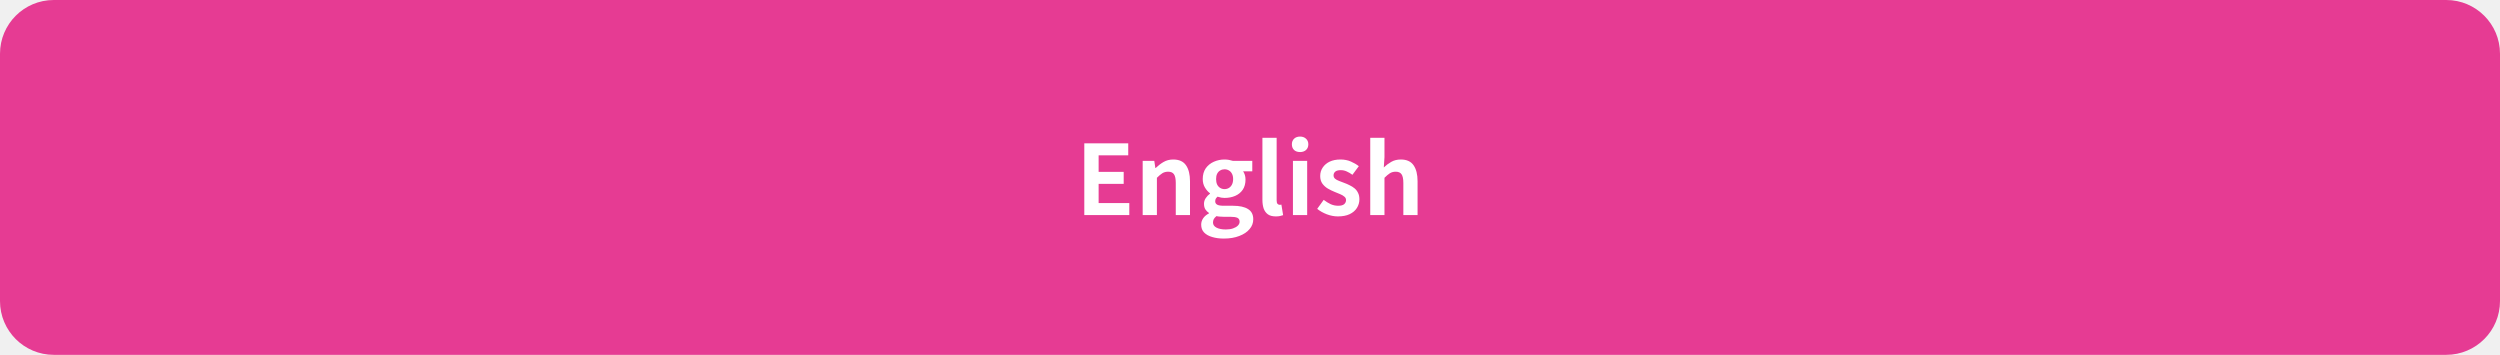
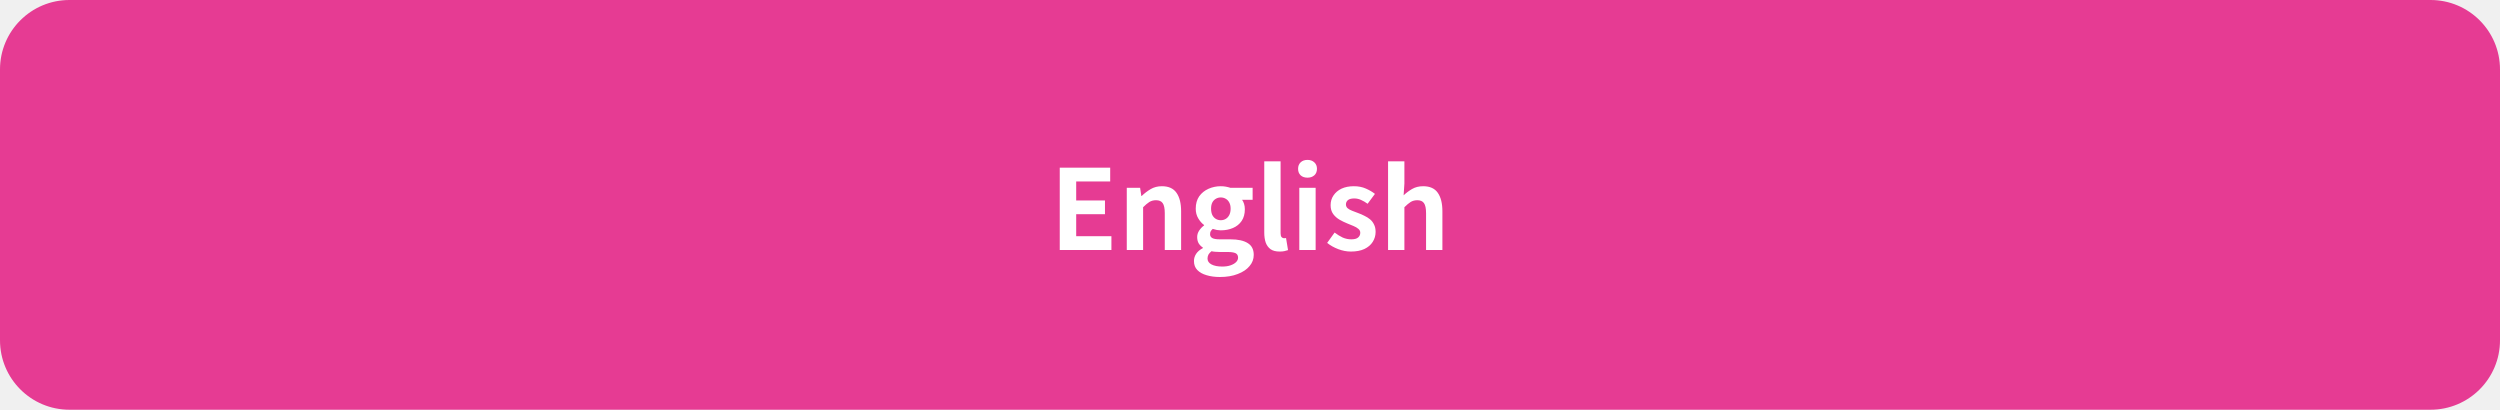
- <svg xmlns="http://www.w3.org/2000/svg" width="465" height="66" viewBox="0 0 465 66" fill="none">
-   <rect width="465" height="66" rx="10" fill="#E63B93" />
-   <path d="M201.68 40V26.662H209.852V28.894H204.344V31.972H209.006V34.204H204.344V37.768H210.05V40H201.68ZM212.538 40V29.92H214.698L214.896 31.252H214.95C215.394 30.82 215.88 30.448 216.408 30.136C216.936 29.824 217.542 29.668 218.226 29.668C219.318 29.668 220.11 30.028 220.602 30.748C221.094 31.456 221.34 32.446 221.34 33.718V40H218.694V34.042C218.694 33.262 218.58 32.716 218.352 32.404C218.136 32.092 217.776 31.936 217.272 31.936C216.864 31.936 216.504 32.032 216.192 32.224C215.892 32.416 215.556 32.698 215.184 33.07V40H212.538ZM227.615 44.374C226.823 44.374 226.109 44.278 225.473 44.086C224.837 43.906 224.333 43.624 223.961 43.24C223.601 42.868 223.421 42.382 223.421 41.782C223.421 41.362 223.541 40.972 223.781 40.612C224.021 40.252 224.381 39.946 224.861 39.694V39.604C224.597 39.436 224.375 39.214 224.195 38.938C224.027 38.662 223.943 38.314 223.943 37.894C223.943 37.522 224.051 37.174 224.267 36.85C224.495 36.514 224.759 36.238 225.059 36.022V35.95C224.711 35.698 224.399 35.344 224.123 34.888C223.847 34.432 223.709 33.904 223.709 33.304C223.709 32.512 223.895 31.846 224.267 31.306C224.651 30.766 225.155 30.358 225.779 30.082C226.403 29.806 227.063 29.668 227.759 29.668C228.059 29.668 228.335 29.692 228.587 29.74C228.851 29.788 229.091 29.848 229.307 29.92H232.925V31.864H231.215C231.347 32.044 231.455 32.266 231.539 32.53C231.623 32.794 231.665 33.082 231.665 33.394C231.665 34.15 231.491 34.786 231.143 35.302C230.795 35.806 230.327 36.184 229.739 36.436C229.151 36.688 228.491 36.814 227.759 36.814C227.579 36.814 227.375 36.796 227.147 36.76C226.919 36.712 226.691 36.652 226.463 36.58C226.331 36.7 226.223 36.826 226.139 36.958C226.067 37.078 226.031 37.246 226.031 37.462C226.031 37.714 226.145 37.912 226.373 38.056C226.613 38.2 227.027 38.272 227.615 38.272H229.343C230.555 38.272 231.485 38.476 232.133 38.884C232.781 39.28 233.105 39.916 233.105 40.792C233.105 41.476 232.877 42.082 232.421 42.61C231.977 43.15 231.341 43.576 230.513 43.888C229.697 44.212 228.731 44.374 227.615 44.374ZM227.759 35.176C228.059 35.176 228.329 35.104 228.569 34.96C228.809 34.816 229.001 34.606 229.145 34.33C229.289 34.042 229.361 33.7 229.361 33.304C229.361 32.908 229.289 32.578 229.145 32.314C229.001 32.038 228.809 31.834 228.569 31.702C228.329 31.558 228.059 31.486 227.759 31.486C227.471 31.486 227.207 31.558 226.967 31.702C226.727 31.834 226.535 32.038 226.391 32.314C226.259 32.578 226.193 32.908 226.193 33.304C226.193 33.7 226.259 34.042 226.391 34.33C226.535 34.606 226.727 34.816 226.967 34.96C227.207 35.104 227.471 35.176 227.759 35.176ZM228.011 42.682C228.527 42.682 228.971 42.616 229.343 42.484C229.727 42.352 230.027 42.178 230.243 41.962C230.459 41.746 230.567 41.506 230.567 41.242C230.567 40.882 230.423 40.636 230.135 40.504C229.847 40.384 229.433 40.324 228.893 40.324H227.651C227.351 40.324 227.093 40.312 226.877 40.288C226.661 40.276 226.457 40.246 226.265 40.198C226.037 40.378 225.869 40.564 225.761 40.756C225.665 40.96 225.617 41.17 225.617 41.386C225.617 41.794 225.833 42.112 226.265 42.34C226.697 42.568 227.279 42.682 228.011 42.682ZM237.312 40.252C236.688 40.252 236.196 40.126 235.836 39.874C235.476 39.61 235.212 39.25 235.044 38.794C234.888 38.326 234.81 37.786 234.81 37.174V25.636H237.456V37.282C237.456 37.582 237.51 37.792 237.618 37.912C237.738 38.032 237.858 38.092 237.978 38.092C238.038 38.092 238.092 38.092 238.14 38.092C238.188 38.08 238.254 38.068 238.338 38.056L238.662 40.018C238.506 40.078 238.314 40.132 238.086 40.18C237.87 40.228 237.612 40.252 237.312 40.252ZM240.487 40V29.92H243.133V40H240.487ZM241.819 28.282C241.351 28.282 240.979 28.156 240.703 27.904C240.427 27.64 240.289 27.286 240.289 26.842C240.289 26.41 240.427 26.062 240.703 25.798C240.979 25.534 241.351 25.402 241.819 25.402C242.263 25.402 242.629 25.534 242.917 25.798C243.205 26.062 243.349 26.41 243.349 26.842C243.349 27.286 243.205 27.64 242.917 27.904C242.629 28.156 242.263 28.282 241.819 28.282ZM248.834 40.252C248.162 40.252 247.478 40.12 246.782 39.856C246.098 39.592 245.504 39.256 245 38.848L246.206 37.174C246.65 37.51 247.088 37.78 247.52 37.984C247.964 38.176 248.426 38.272 248.906 38.272C249.41 38.272 249.776 38.176 250.004 37.984C250.244 37.78 250.364 37.522 250.364 37.21C250.364 36.958 250.262 36.748 250.058 36.58C249.854 36.4 249.59 36.244 249.266 36.112C248.942 35.968 248.606 35.83 248.258 35.698C247.838 35.53 247.418 35.326 246.998 35.086C246.59 34.846 246.248 34.54 245.972 34.168C245.696 33.784 245.558 33.31 245.558 32.746C245.558 32.146 245.714 31.618 246.026 31.162C246.338 30.694 246.77 30.328 247.322 30.064C247.886 29.8 248.552 29.668 249.32 29.668C250.052 29.668 250.7 29.794 251.264 30.046C251.84 30.298 252.332 30.586 252.74 30.91L251.552 32.512C251.192 32.248 250.832 32.038 250.472 31.882C250.124 31.726 249.764 31.648 249.392 31.648C248.924 31.648 248.582 31.738 248.366 31.918C248.15 32.098 248.042 32.332 248.042 32.62C248.042 32.86 248.132 33.064 248.312 33.232C248.492 33.388 248.738 33.526 249.05 33.646C249.362 33.766 249.692 33.892 250.04 34.024C250.376 34.144 250.706 34.288 251.03 34.456C251.366 34.612 251.672 34.804 251.948 35.032C252.224 35.26 252.44 35.542 252.596 35.878C252.764 36.202 252.848 36.598 252.848 37.066C252.848 37.654 252.692 38.194 252.38 38.686C252.08 39.166 251.63 39.55 251.03 39.838C250.442 40.114 249.71 40.252 248.834 40.252ZM254.866 40V25.636H257.512V29.254L257.386 31.144C257.782 30.76 258.238 30.418 258.754 30.118C259.27 29.818 259.87 29.668 260.554 29.668C261.646 29.668 262.438 30.028 262.93 30.748C263.422 31.456 263.668 32.446 263.668 33.718V40H261.022V34.042C261.022 33.262 260.908 32.716 260.68 32.404C260.464 32.092 260.104 31.936 259.6 31.936C259.192 31.936 258.832 32.032 258.52 32.224C258.22 32.416 257.884 32.698 257.512 33.07V40H254.866Z" fill="white" />
+ <svg xmlns="http://www.w3.org/2000/svg" width="360" height="59" viewBox="0 0 360 59" fill="none">
+   <rect width="360" height="59" rx="10" fill="#E63B93" />
+   <path d="M152.604 36V24.144H159.868V26.128H154.972V28.864H159.116V30.848H154.972V34.016H160.044V36H152.604ZM162.256 36V27.04H164.176L164.352 28.224H164.4C164.795 27.84 165.227 27.509 165.696 27.232C166.166 26.955 166.704 26.816 167.312 26.816C168.283 26.816 168.987 27.136 169.424 27.776C169.862 28.405 170.08 29.285 170.08 30.416V36H167.728V30.704C167.728 30.011 167.627 29.525 167.424 29.248C167.232 28.971 166.912 28.832 166.464 28.832C166.102 28.832 165.782 28.917 165.504 29.088C165.238 29.259 164.939 29.509 164.608 29.84V36H162.256ZM175.658 39.888C174.954 39.888 174.32 39.803 173.754 39.632C173.189 39.472 172.741 39.221 172.41 38.88C172.09 38.549 171.93 38.117 171.93 37.584C171.93 37.211 172.037 36.864 172.25 36.544C172.464 36.224 172.784 35.952 173.21 35.728V35.648C172.976 35.499 172.778 35.301 172.618 35.056C172.469 34.811 172.394 34.501 172.394 34.128C172.394 33.797 172.49 33.488 172.682 33.2C172.885 32.901 173.12 32.656 173.386 32.464V32.4C173.077 32.176 172.8 31.861 172.554 31.456C172.309 31.051 172.186 30.581 172.186 30.048C172.186 29.344 172.352 28.752 172.682 28.272C173.024 27.792 173.472 27.429 174.026 27.184C174.581 26.939 175.168 26.816 175.786 26.816C176.053 26.816 176.298 26.837 176.522 26.88C176.757 26.923 176.97 26.976 177.162 27.04H180.378V28.768H178.858C178.976 28.928 179.072 29.125 179.146 29.36C179.221 29.595 179.258 29.851 179.258 30.128C179.258 30.8 179.104 31.365 178.794 31.824C178.485 32.272 178.069 32.608 177.546 32.832C177.024 33.056 176.437 33.168 175.786 33.168C175.626 33.168 175.445 33.152 175.242 33.12C175.04 33.077 174.837 33.024 174.634 32.96C174.517 33.067 174.421 33.179 174.346 33.296C174.282 33.403 174.25 33.552 174.25 33.744C174.25 33.968 174.352 34.144 174.554 34.272C174.768 34.4 175.136 34.464 175.658 34.464H177.194C178.272 34.464 179.098 34.645 179.674 35.008C180.25 35.36 180.538 35.925 180.538 36.704C180.538 37.312 180.336 37.851 179.93 38.32C179.536 38.8 178.97 39.179 178.234 39.456C177.509 39.744 176.65 39.888 175.658 39.888ZM175.786 31.712C176.053 31.712 176.293 31.648 176.506 31.52C176.72 31.392 176.89 31.205 177.018 30.96C177.146 30.704 177.21 30.4 177.21 30.048C177.21 29.696 177.146 29.403 177.018 29.168C176.89 28.923 176.72 28.741 176.506 28.624C176.293 28.496 176.053 28.432 175.786 28.432C175.53 28.432 175.296 28.496 175.082 28.624C174.869 28.741 174.698 28.923 174.57 29.168C174.453 29.403 174.394 29.696 174.394 30.048C174.394 30.4 174.453 30.704 174.57 30.96C174.698 31.205 174.869 31.392 175.082 31.52C175.296 31.648 175.53 31.712 175.786 31.712ZM176.01 38.384C176.469 38.384 176.864 38.325 177.194 38.208C177.536 38.091 177.802 37.936 177.994 37.744C178.186 37.552 178.282 37.339 178.282 37.104C178.282 36.784 178.154 36.565 177.898 36.448C177.642 36.341 177.274 36.288 176.794 36.288H175.69C175.424 36.288 175.194 36.277 175.002 36.256C174.81 36.245 174.629 36.219 174.458 36.176C174.256 36.336 174.106 36.501 174.01 36.672C173.925 36.853 173.882 37.04 173.882 37.232C173.882 37.595 174.074 37.877 174.458 38.08C174.842 38.283 175.36 38.384 176.01 38.384ZM184.277 36.224C183.722 36.224 183.285 36.112 182.965 35.888C182.645 35.653 182.41 35.333 182.261 34.928C182.122 34.512 182.053 34.032 182.053 33.488V23.232H184.405V33.584C184.405 33.851 184.453 34.037 184.549 34.144C184.656 34.251 184.762 34.304 184.869 34.304C184.922 34.304 184.97 34.304 185.013 34.304C185.056 34.293 185.114 34.283 185.189 34.272L185.477 36.016C185.338 36.069 185.168 36.117 184.965 36.16C184.773 36.203 184.544 36.224 184.277 36.224ZM187.1 36V27.04H189.452V36H187.1ZM188.284 25.584C187.868 25.584 187.537 25.472 187.292 25.248C187.047 25.013 186.924 24.699 186.924 24.304C186.924 23.92 187.047 23.611 187.292 23.376C187.537 23.141 187.868 23.024 188.284 23.024C188.679 23.024 189.004 23.141 189.26 23.376C189.516 23.611 189.644 23.92 189.644 24.304C189.644 24.699 189.516 25.013 189.26 25.248C189.004 25.472 188.679 25.584 188.284 25.584ZM194.519 36.224C193.922 36.224 193.314 36.107 192.695 35.872C192.087 35.637 191.559 35.339 191.111 34.976L192.183 33.488C192.578 33.787 192.967 34.027 193.351 34.208C193.746 34.379 194.157 34.464 194.583 34.464C195.031 34.464 195.357 34.379 195.559 34.208C195.773 34.027 195.879 33.797 195.879 33.52C195.879 33.296 195.789 33.109 195.607 32.96C195.426 32.8 195.191 32.661 194.903 32.544C194.615 32.416 194.317 32.293 194.007 32.176C193.634 32.027 193.261 31.845 192.887 31.632C192.525 31.419 192.221 31.147 191.975 30.816C191.73 30.475 191.607 30.053 191.607 29.552C191.607 29.019 191.746 28.549 192.023 28.144C192.301 27.728 192.685 27.403 193.175 27.168C193.677 26.933 194.269 26.816 194.951 26.816C195.602 26.816 196.178 26.928 196.679 27.152C197.191 27.376 197.629 27.632 197.991 27.92L196.935 29.344C196.615 29.109 196.295 28.923 195.975 28.784C195.666 28.645 195.346 28.576 195.015 28.576C194.599 28.576 194.295 28.656 194.103 28.816C193.911 28.976 193.815 29.184 193.815 29.44C193.815 29.653 193.895 29.835 194.055 29.984C194.215 30.123 194.434 30.245 194.711 30.352C194.989 30.459 195.282 30.571 195.591 30.688C195.89 30.795 196.183 30.923 196.471 31.072C196.77 31.211 197.042 31.381 197.287 31.584C197.533 31.787 197.725 32.037 197.863 32.336C198.013 32.624 198.087 32.976 198.087 33.392C198.087 33.915 197.949 34.395 197.671 34.832C197.405 35.259 197.005 35.6 196.471 35.856C195.949 36.101 195.298 36.224 194.519 36.224ZM199.881 36V23.232H202.233V26.448L202.121 28.128C202.473 27.787 202.879 27.483 203.337 27.216C203.796 26.949 204.329 26.816 204.937 26.816C205.908 26.816 206.612 27.136 207.049 27.776C207.487 28.405 207.705 29.285 207.705 30.416V36H205.353V30.704C205.353 30.011 205.252 29.525 205.049 29.248C204.857 28.971 204.537 28.832 204.089 28.832C203.727 28.832 203.407 28.917 203.129 29.088C202.863 29.259 202.564 29.509 202.233 29.84V36H199.881Z" fill="white" />
</svg>
